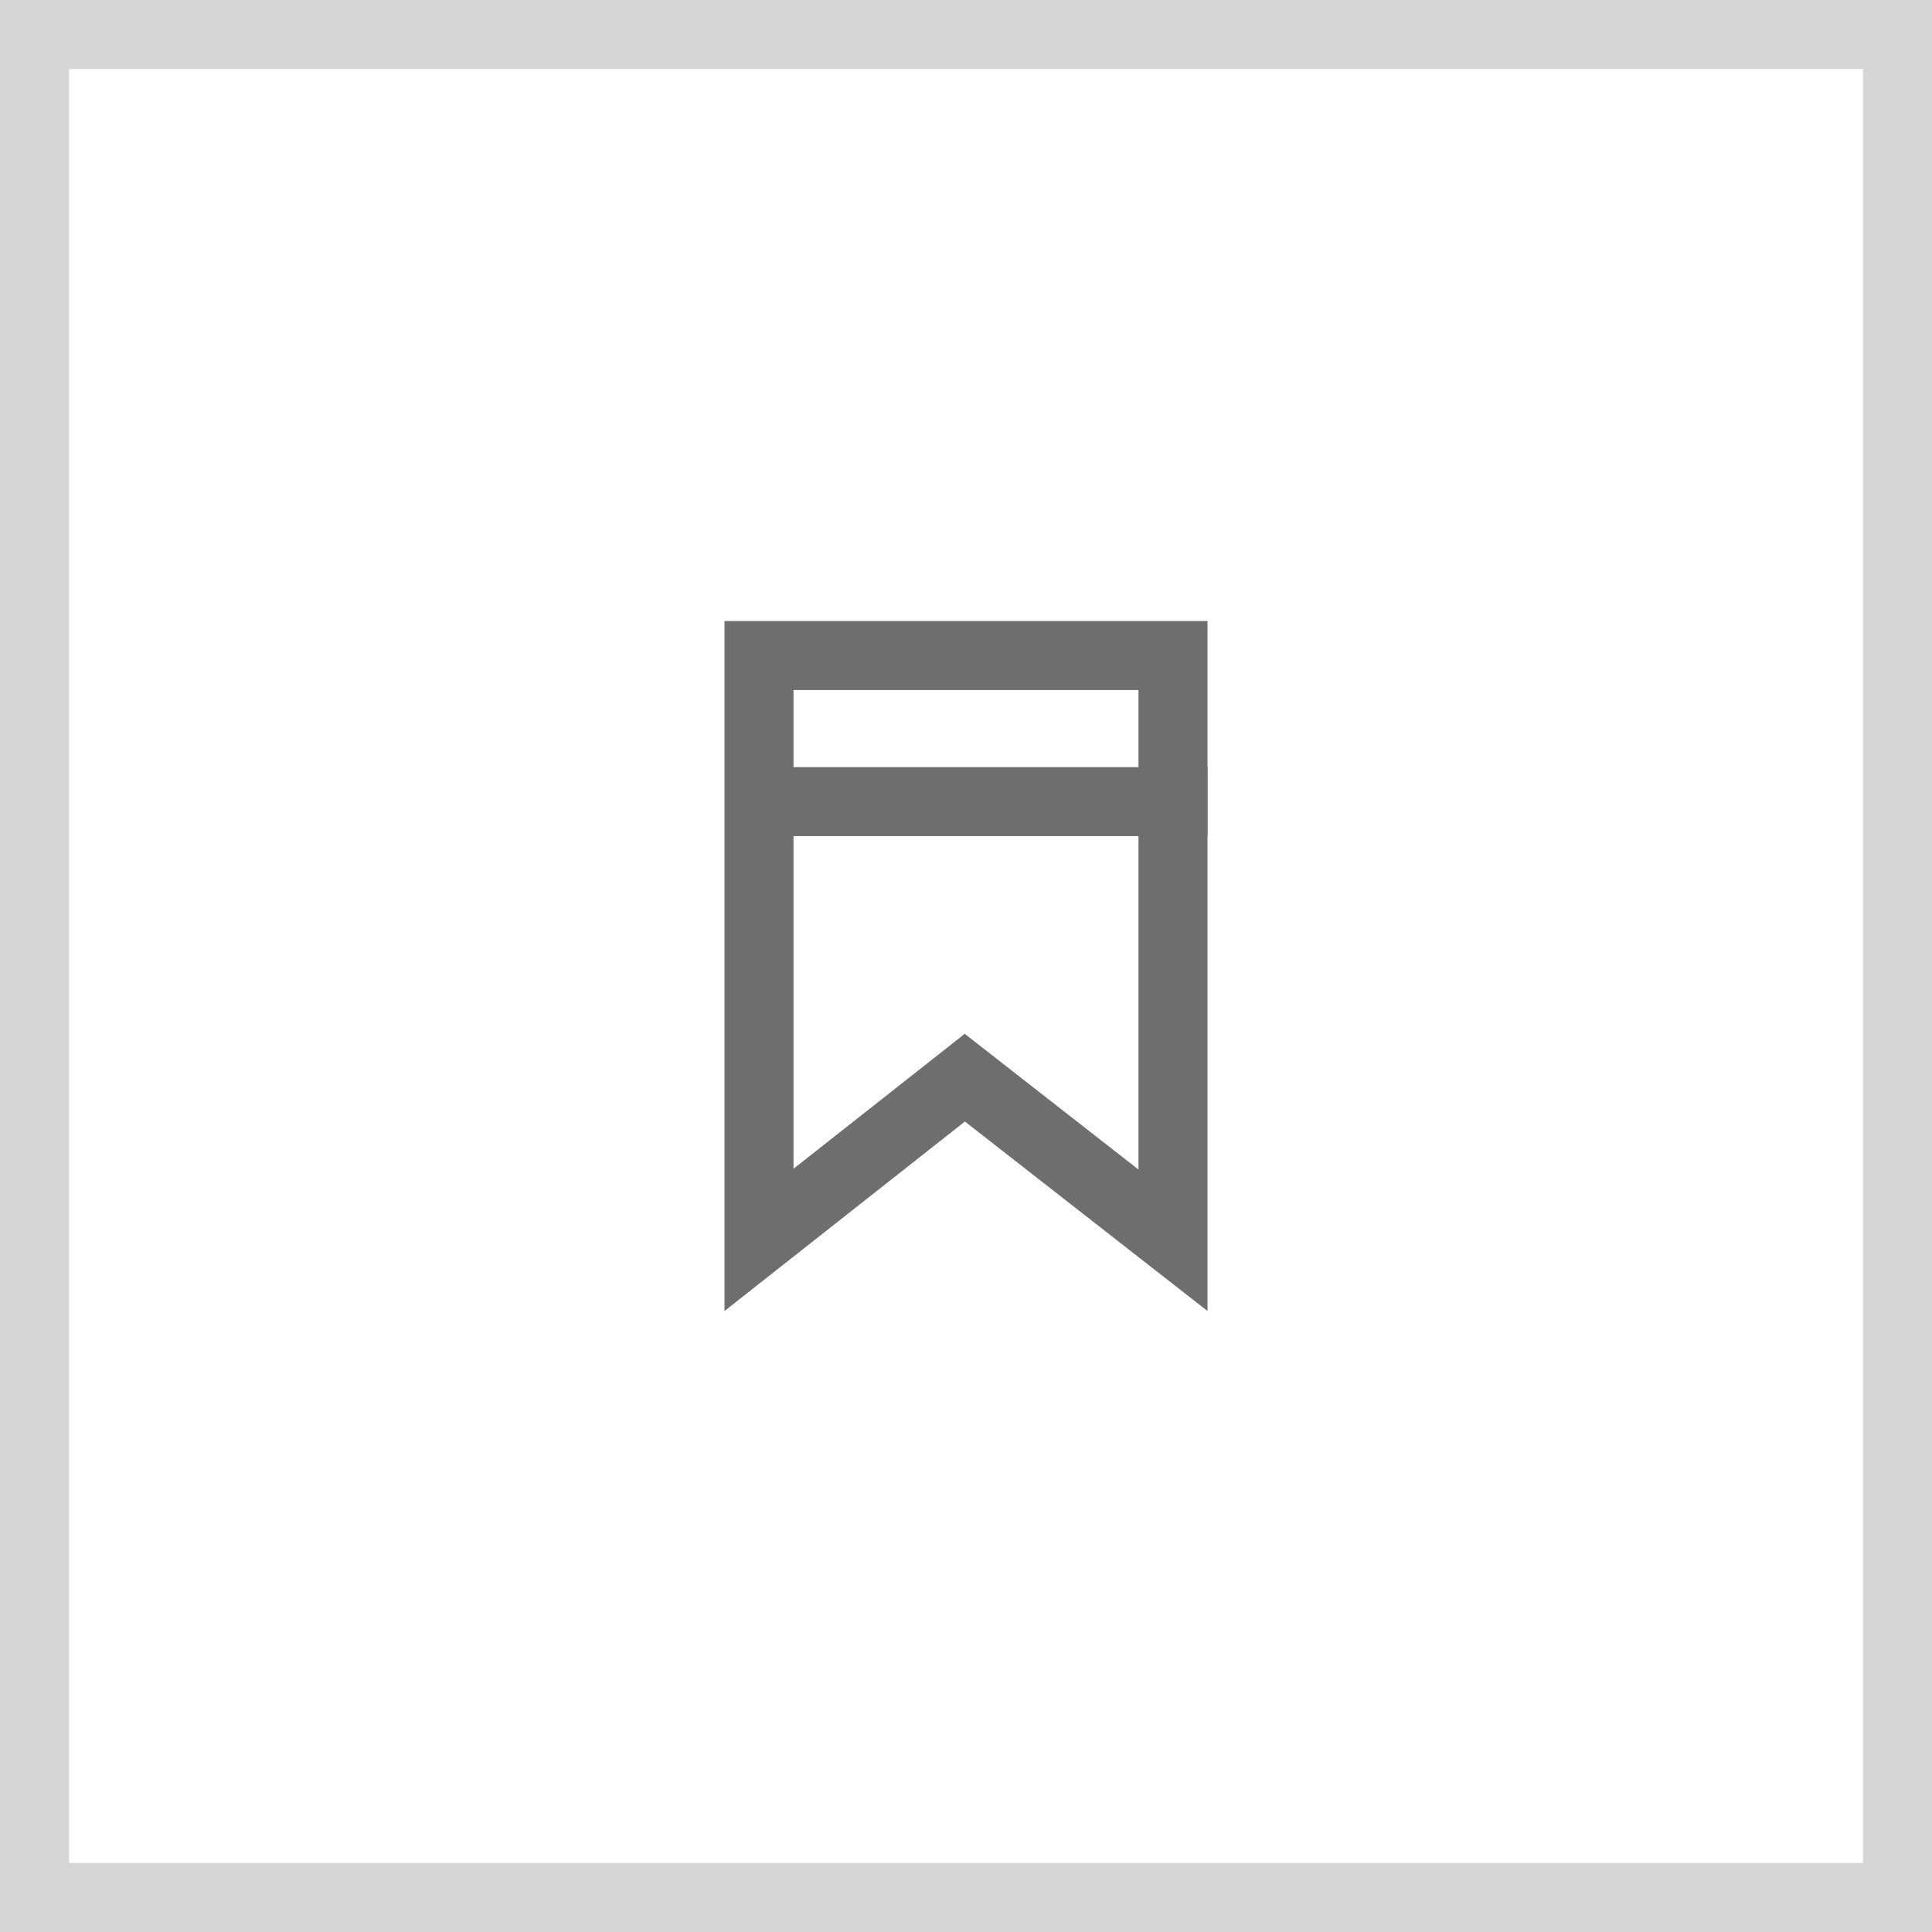
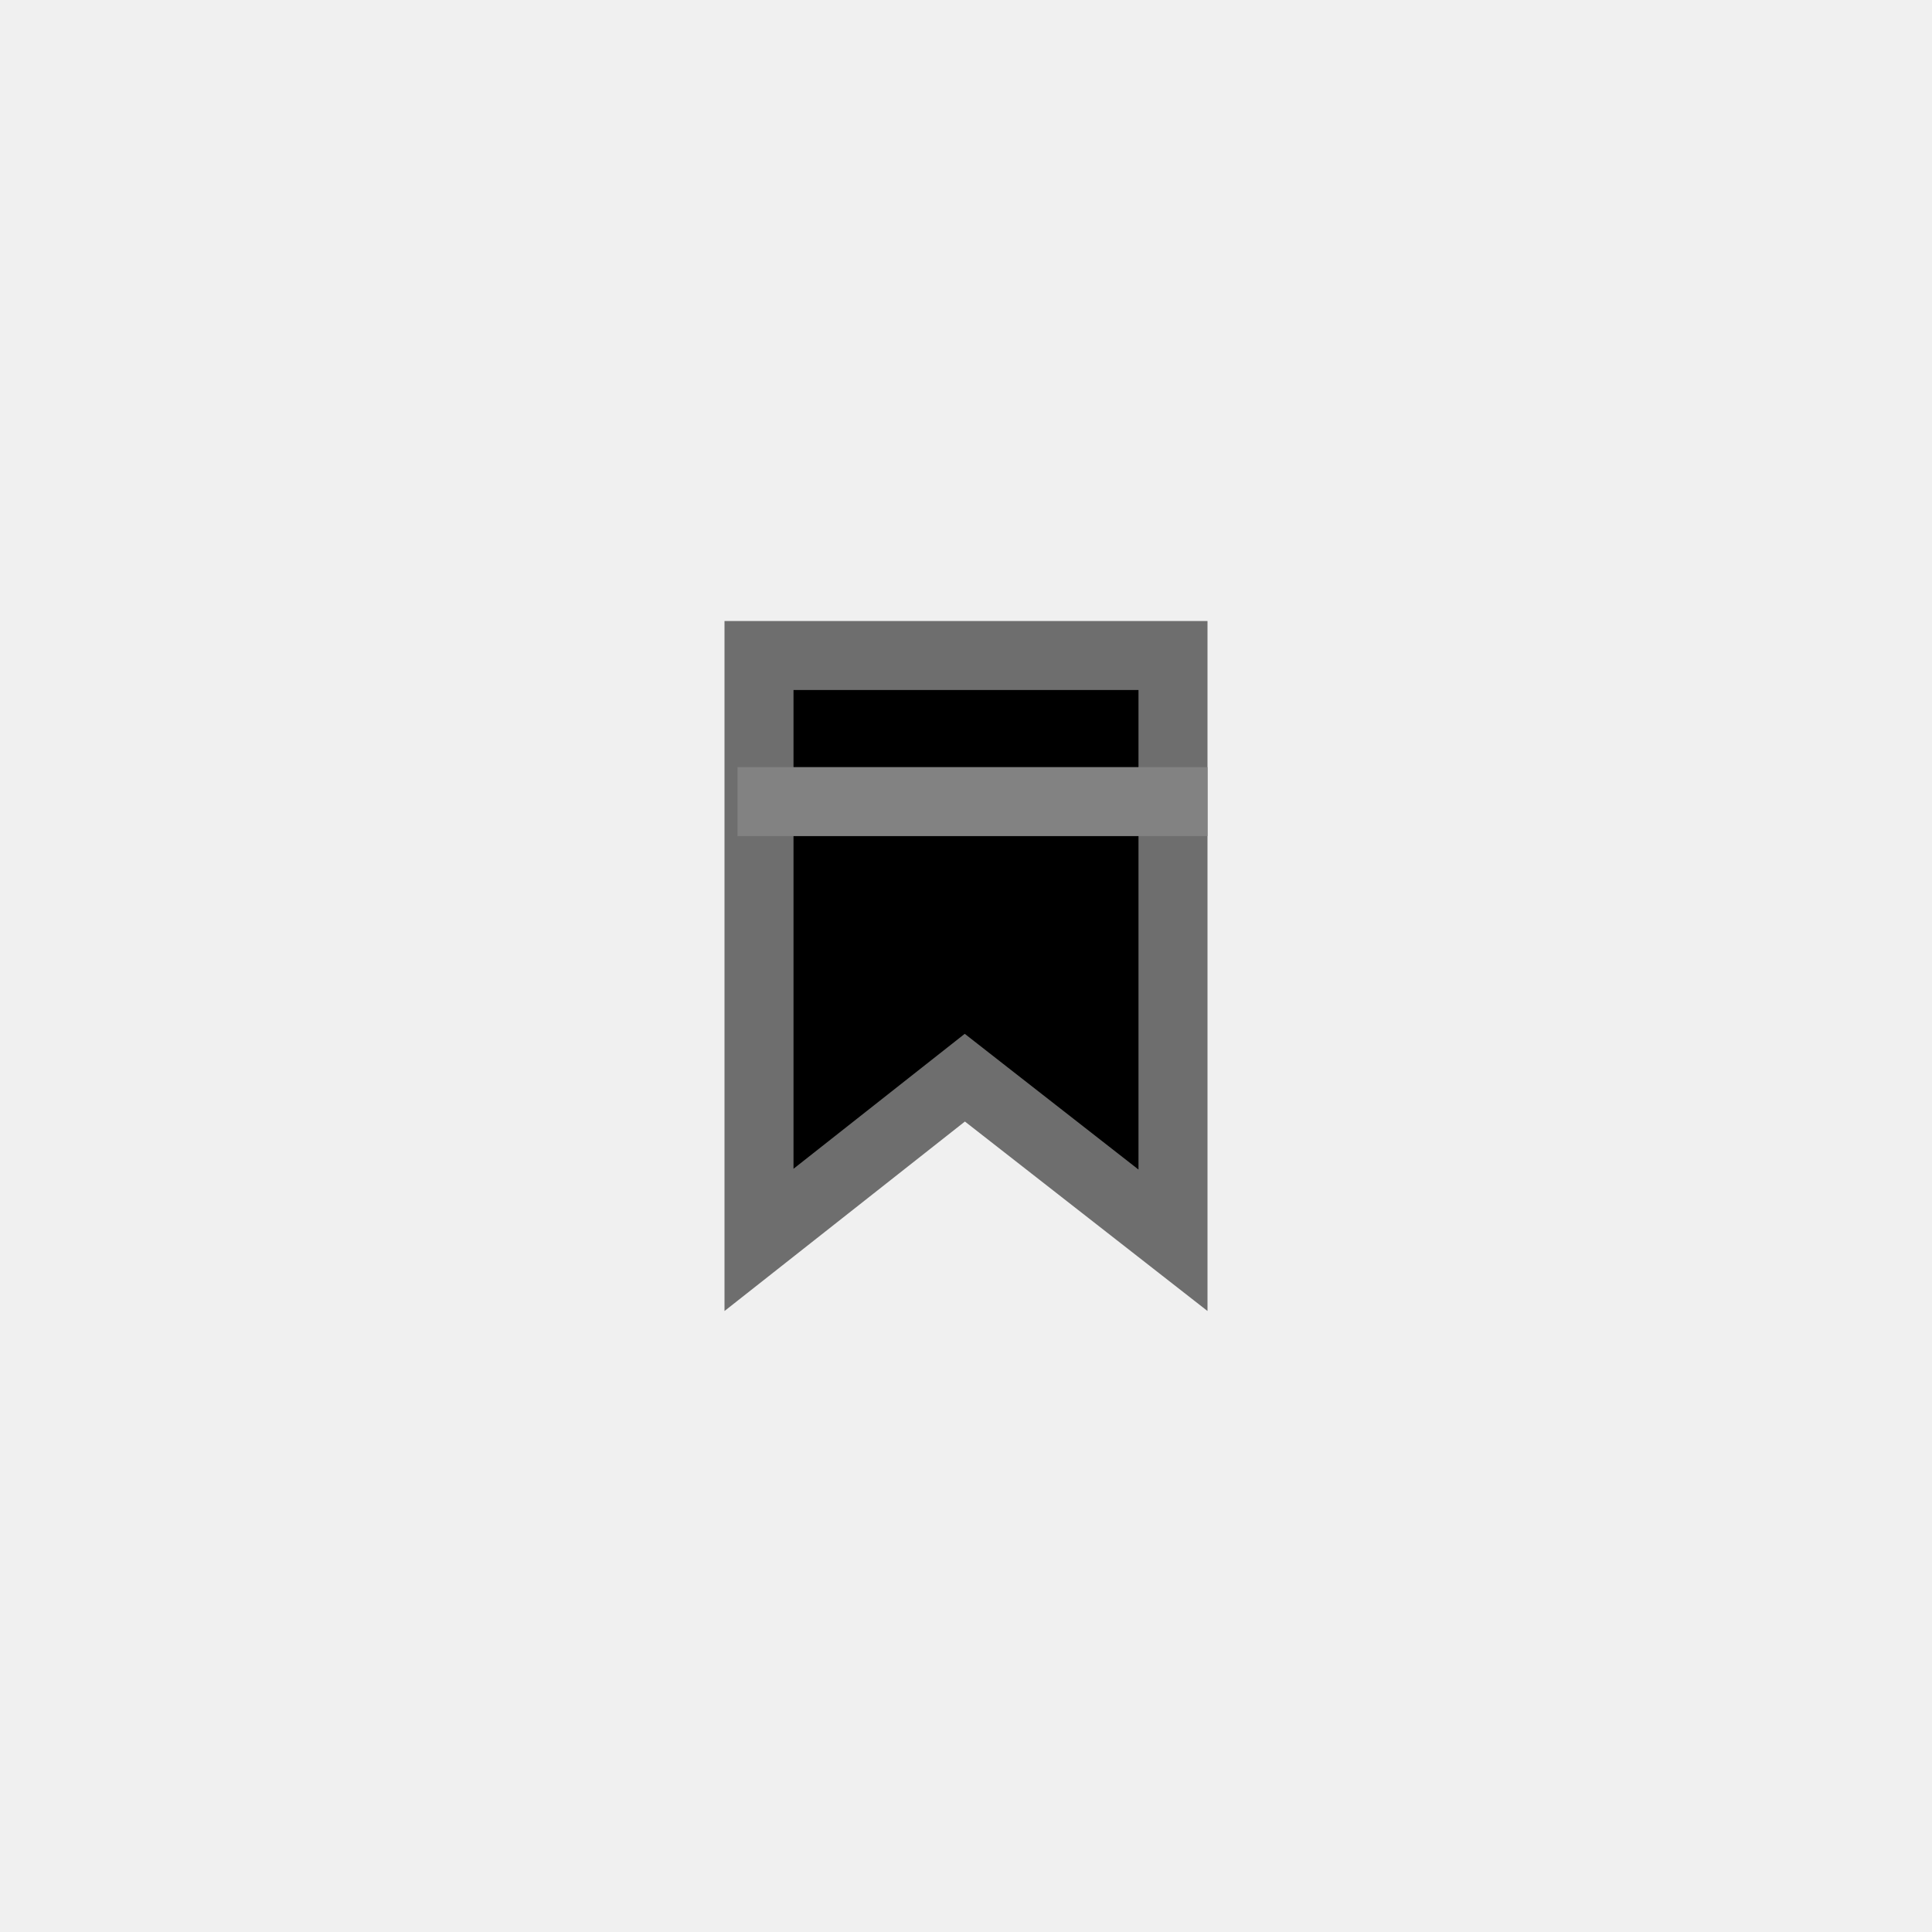
- <svg xmlns="http://www.w3.org/2000/svg" width="100%" height="100%  " viewBox="0 0 56 56" fill="none">
-   <rect x="1" y="1" width="54" height="54" fill="white" />
+ <svg xmlns="http://www.w3.org/2000/svg" width="100%" height="100%" viewBox="0 0 56 56">
  <path d="M22 35.939V19H34V35.95L28.584 31.72L27.966 31.237L27.349 31.723L22 35.939Z" stroke="#6E6E6E" stroke-width="2" />
-   <path d="M21.378 23.235H35" stroke="#6E6E6E" stroke-width="2" />
-   <rect x="1" y="1" width="54" height="54" stroke="#D6D6D7" stroke-width="2" />
+   <path d="M21.378 23.235H35" stroke="#828282" stroke-width="2" />
</svg>
